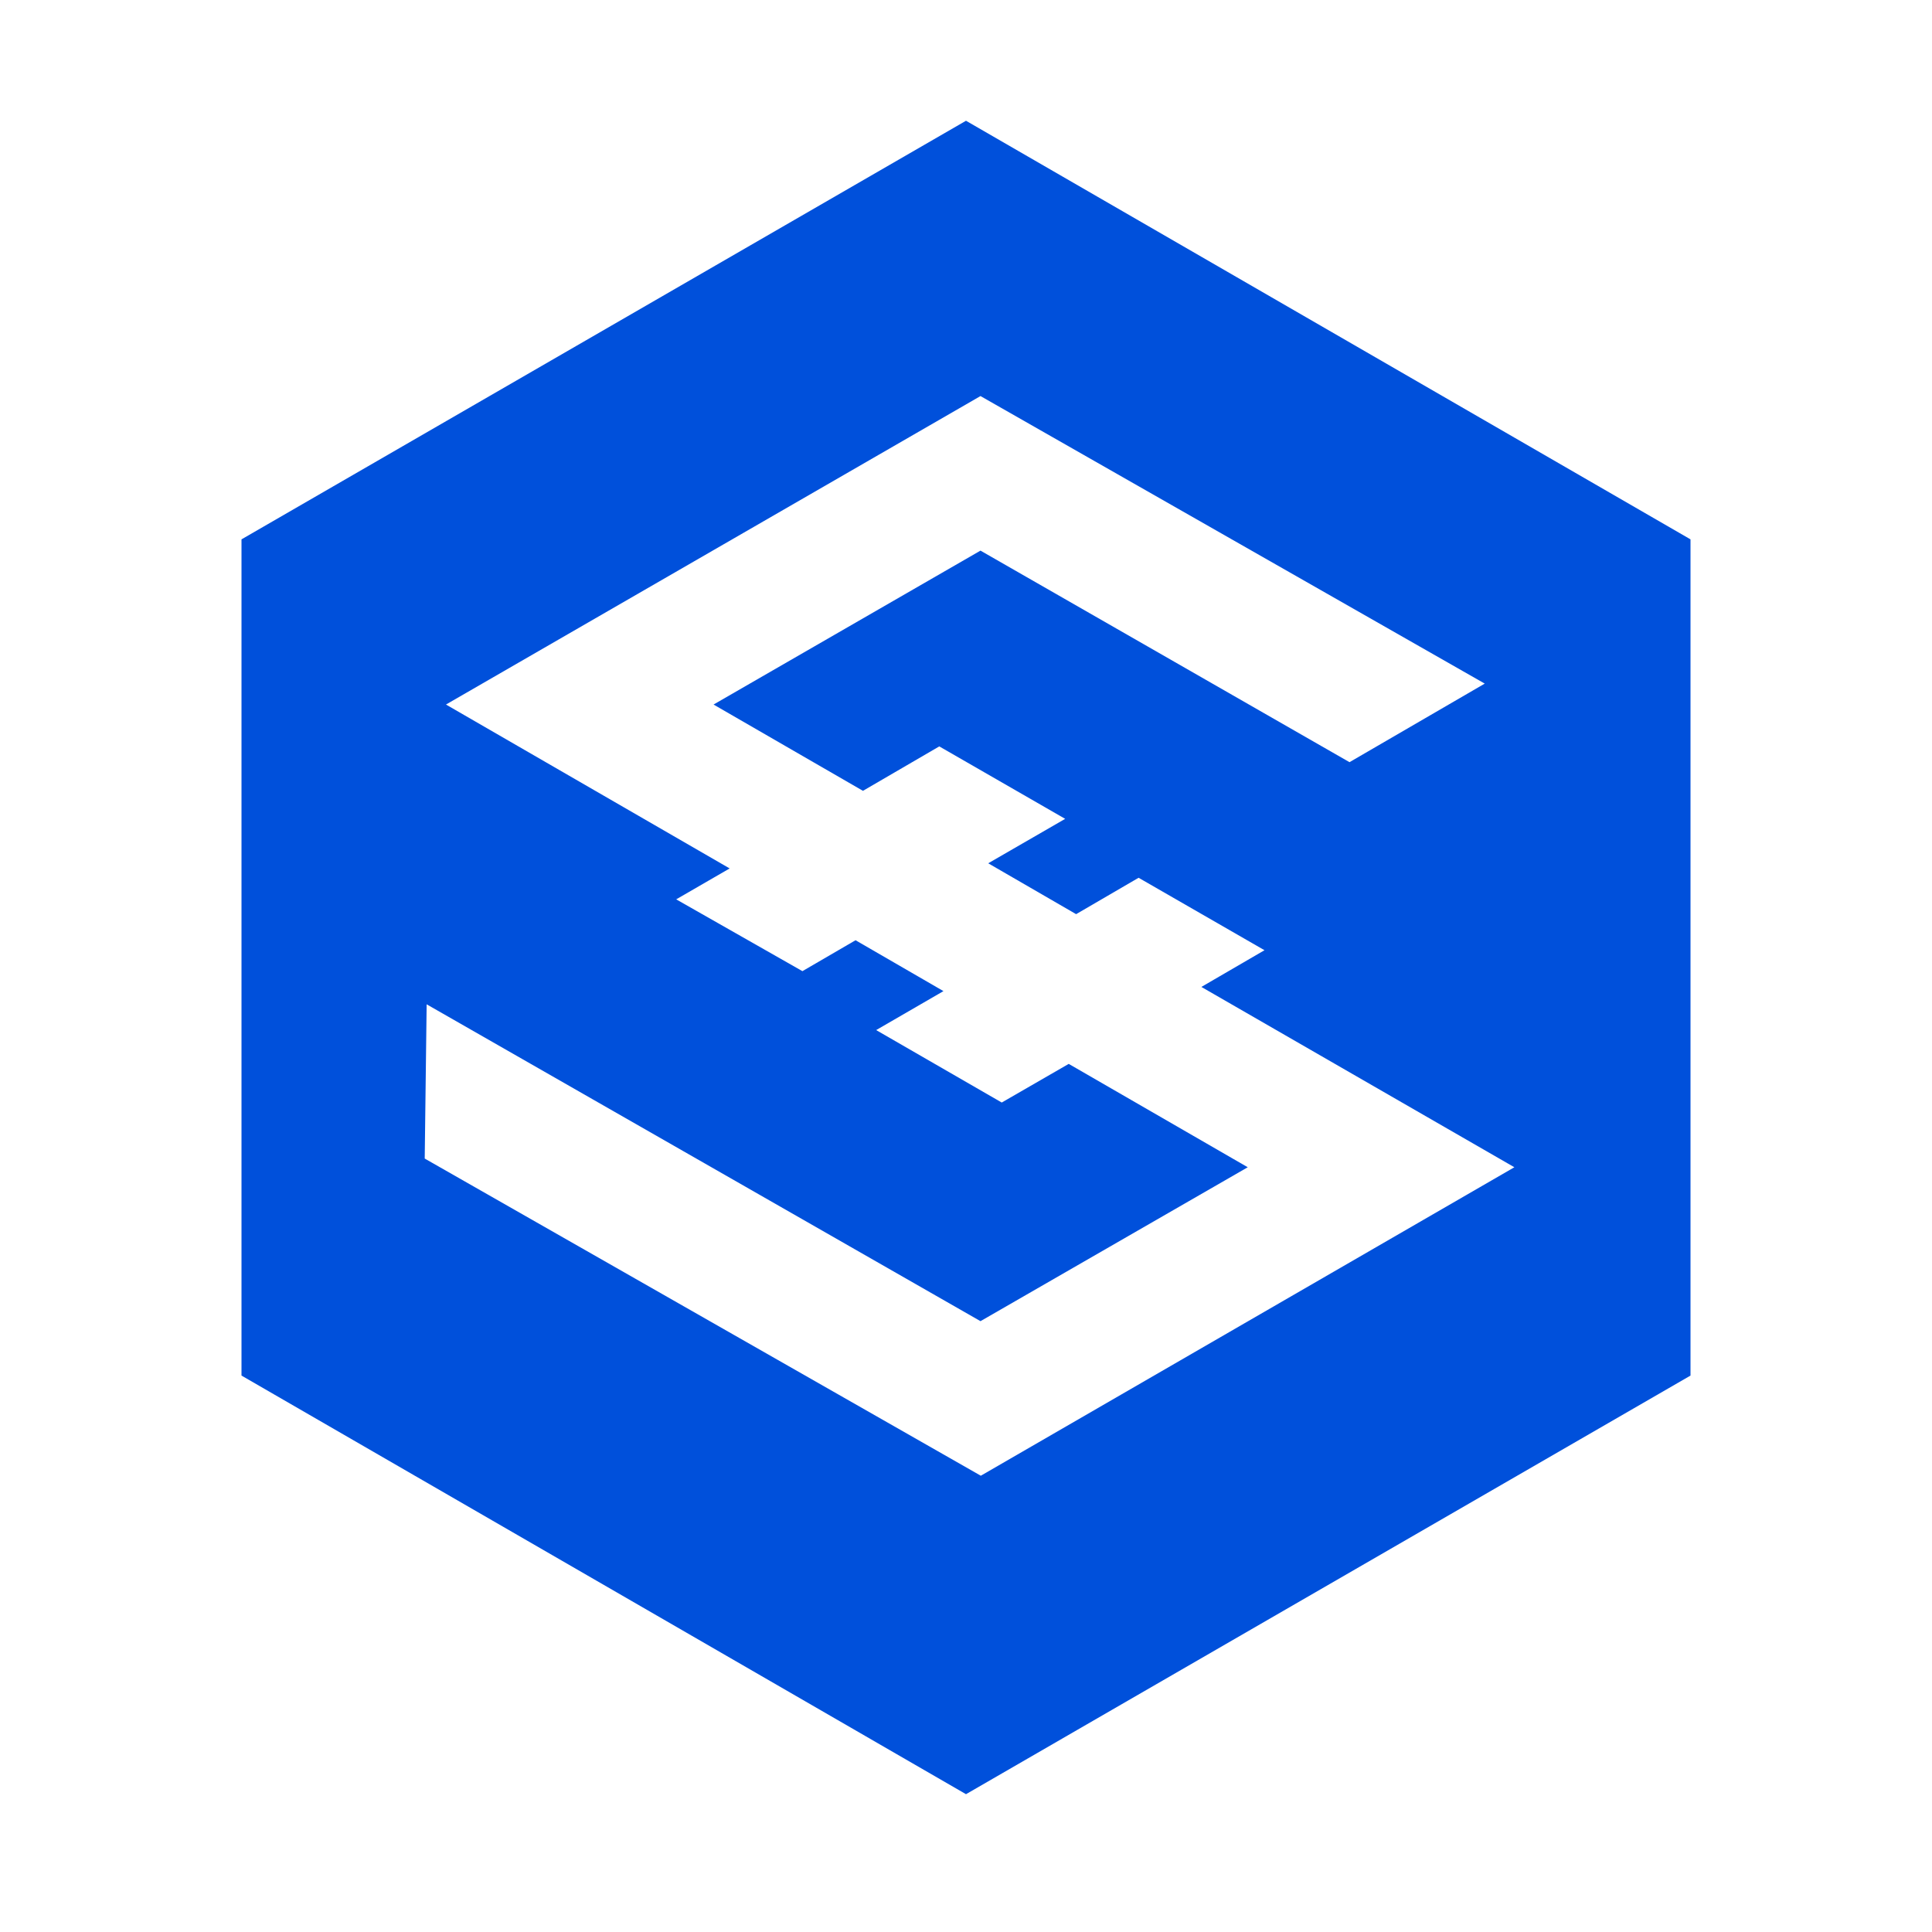
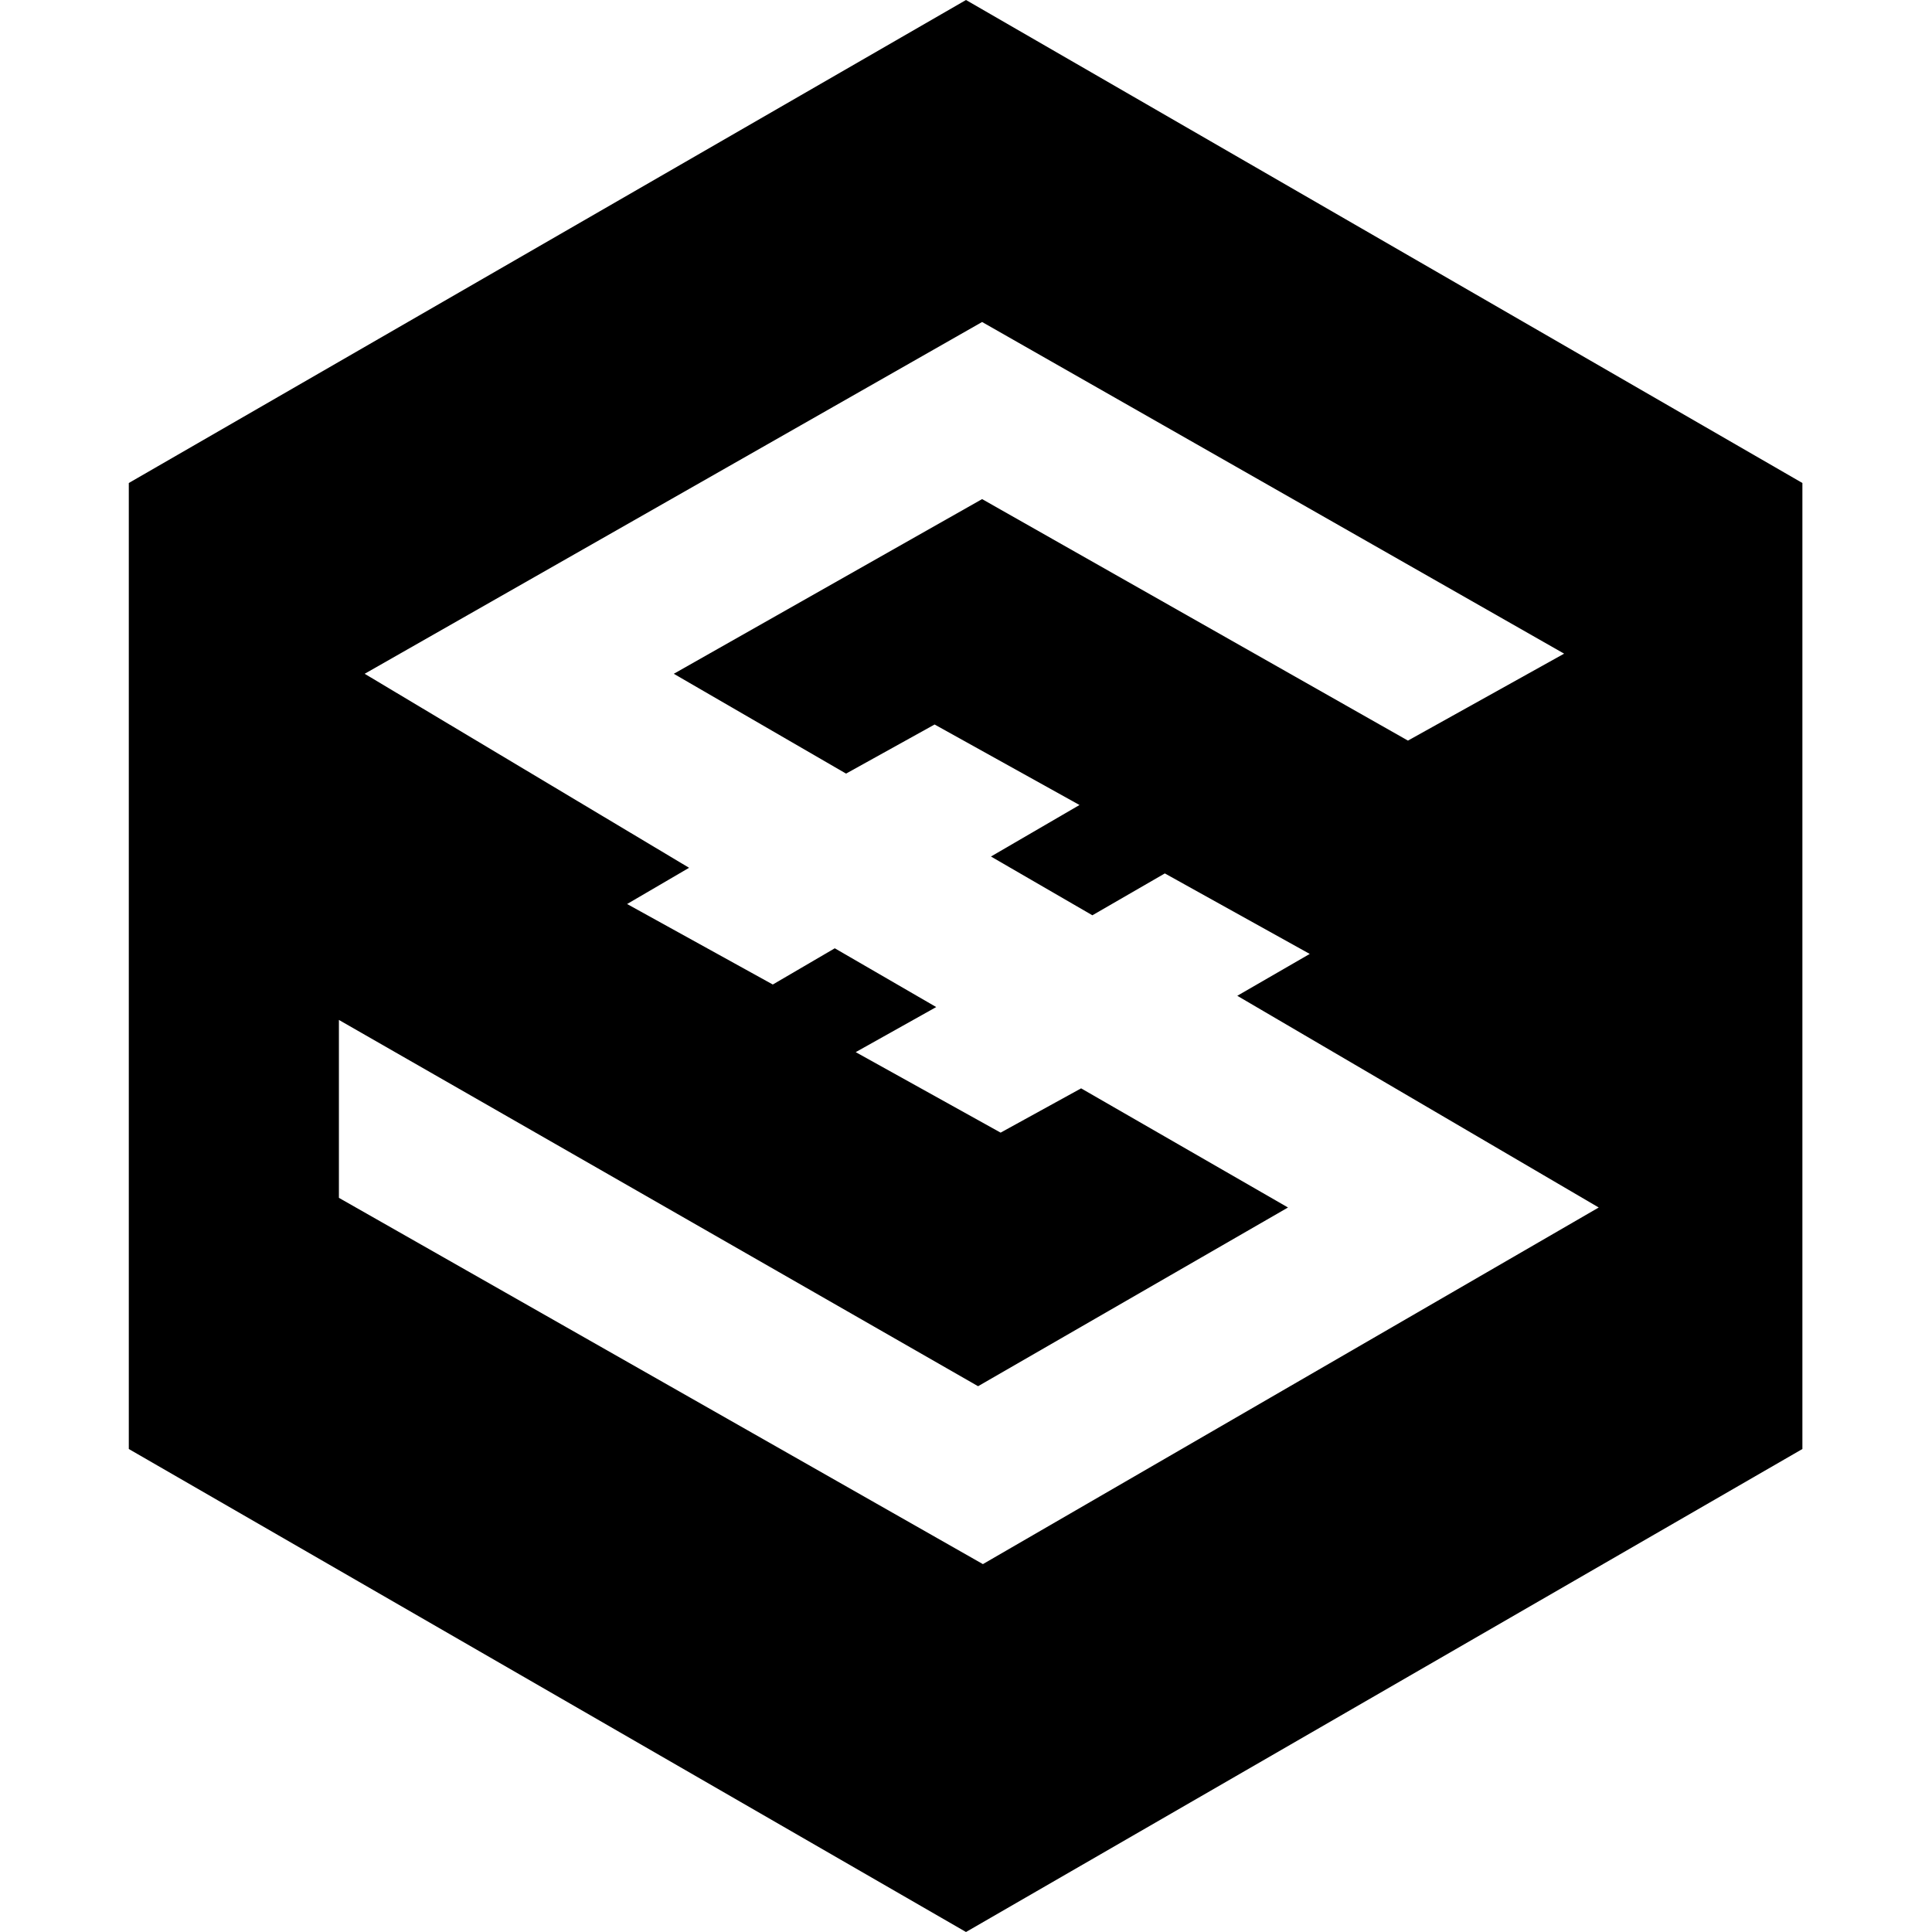
- <svg xmlns="http://www.w3.org/2000/svg" width="24" height="24" viewBox="0 0 24 24" fill="none">
-   <path d="M12 1.5L3 6.7V17.088L12 22.288L21 17.088V6.7L12 1.5ZM12.184 18.332L5.276 14.392L5.3 12.476L12.18 16.412L15.5 14.5L13.276 13.216L12.444 13.696L10.884 12.796L11.72 12.312L10.628 11.68L9.968 12.064L8.4 11.172L9.064 10.788L5.54 8.752L12.18 4.92L18.444 8.492L16.764 9.468L12.18 6.84L8.864 8.752L10.72 9.824L11.668 9.272L13.232 10.172L12.276 10.724L13.368 11.356L14.144 10.904L15.708 11.804L14.924 12.26L18.812 14.5L12.184 18.332Z" fill="#0050db" />
+ <svg xmlns="http://www.w3.org/2000/svg" id="Слой_1" data-name="Слой 1" viewBox="0 0 24 24">
+   <path d="M12,0,1.6,6V18L12,24l10.39-6V6Zm.21,19.43-8-4.55,0-2.21,7.94,4.55L16,15l-2.57-1.48-1,.55-1.8-1,1-.56-1.26-.73-.77.45-1.81-1,.77-.45L4.53,8.37,12.2,4l7.23,4.12L17.49,9.2l-5.29-3L8.37,8.37l2.14,1.24L11.61,9l1.8,1-1.1.64,1.26.73.9-.52,1.8,1-.9.52L19.86,15Z" />
</svg>
